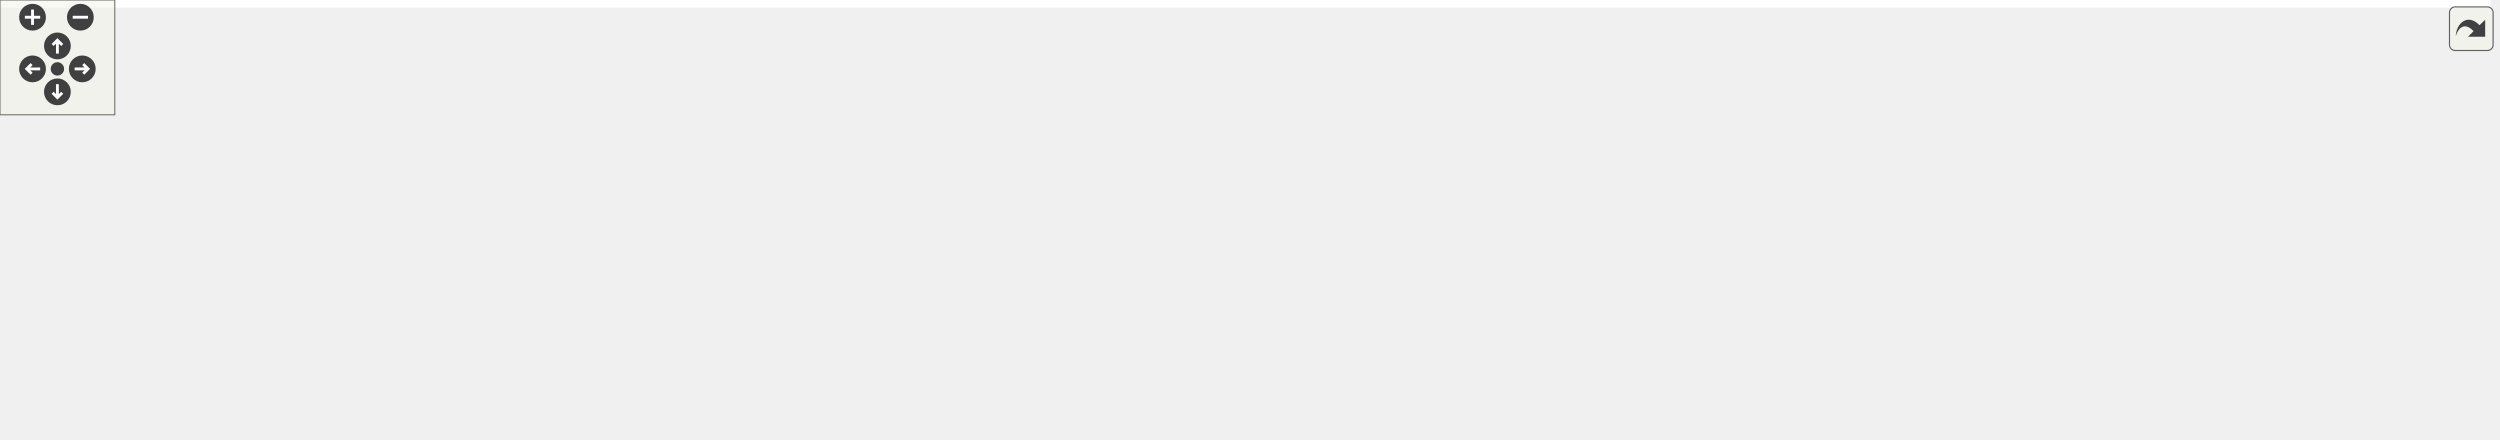
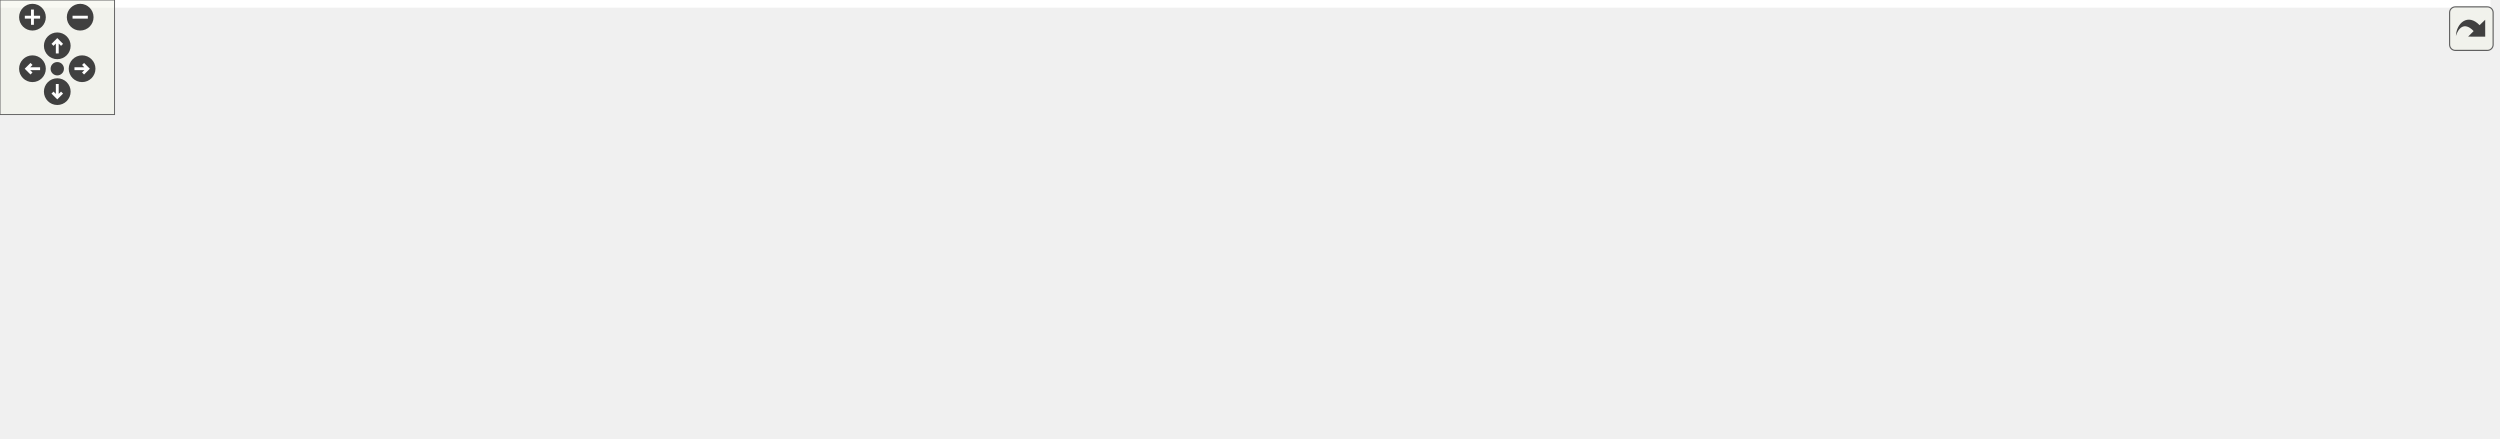
<svg xmlns="http://www.w3.org/2000/svg" xmlns:xlink="http://www.w3.org/1999/xlink" id="main" version="1.1" xml:space="preserve">
  <style type="text/css">
.edge:hover path { stroke: red; }
.edge:hover polygon { stroke: red; fill: red; }
</style>
  <defs>
    <circle id="rim" cx="0" cy="0" r="7" />
    <circle id="rim2" cx="0" cy="0" r="3.5" />
    <g id="zoomPlus">
      <use xlink:href="#rim" fill="#404040">
        <set attributeName="fill" to="#808080" begin="zoomplus.mouseover" end="zoomplus.mouseout" />
      </use>
      <path d="M-4,0h8M0,-4v8" fill="none" stroke="white" stroke-width="1.5" pointer-events="none" />
    </g>
    <g id="zoomMin">
      <use xlink:href="#rim" fill="#404040">
        <set attributeName="fill" to="#808080" begin="zoomminus.mouseover" end="zoomminus.mouseout" />
      </use>
      <path d="M-4,0h8" fill="none" stroke="white" stroke-width="1.5" pointer-events="none" />
    </g>
    <g id="dirArrow">
      <path fill="none" stroke="white" stroke-width="1.5" d="M0,-3.0v7 M-2.5,-0.5L0,-3.0L2.5,-0.5" />
    </g>
    <g id="resetDef">
      <use xlink:href="#rim2" fill="#404040">
        <set attributeName="fill" to="#808080" begin="reset.mouseover" end="reset.mouseout" />
      </use>
    </g>
  </defs>
  <svg id="graph" class="graph">
    <g id="viewport">
-       <polygon fill="white" stroke="transparent" points="-4,4 -4,-169 1301.5,-169 1301.5,4 -4,4" />
+       <polygon fill="white" stroke="transparent" points="-4,4 -4,-169 1304.5,-169 1304.5,4 -4,4" />
      <g id="node1" class="node">
        <g id="a_node1">
          <a xlink:title=" ">
            <polygon fill="#bfbfbf" stroke="black" points="435.5,-134.5 435.5,-164.5 532.5,-164.5 532.5,-134.5 435.5,-134.5" />
            <text text-anchor="start" x="443.5" y="-152.5" font-family="Helvetica,sans-Serif" font-size="10.00">include/f/f_pc/f_pc</text>
            <text text-anchor="middle" x="484" y="-141.5" font-family="Helvetica,sans-Serif" font-size="10.00">_executor.h</text>
          </a>
        </g>
      </g>
      <g id="node2" class="node">
        <g id="a_node2">
          <a xlink:href="f__op__overlap__mng_8cpp.html" target="_top" xlink:title=" ">
            <polygon fill="white" stroke="black" points="0,-67.5 0,-97.5 116,-97.5 116,-67.5 0,-67.5" />
            <text text-anchor="start" x="8" y="-85.5" font-family="Helvetica,sans-Serif" font-size="10.00">src/f/f_op/f_op_overlap</text>
            <text text-anchor="middle" x="58" y="-74.5" font-family="Helvetica,sans-Serif" font-size="10.00">_mng.cpp</text>
          </a>
        </g>
      </g>
      <g id="edge1" class="edge">
        <path fill="none" stroke="midnightblue" d="M425.21,-141.57C353.93,-132.87 230.27,-116.77 125,-98 122.07,-97.48 119.07,-96.92 116.05,-96.34" />
        <polygon fill="midnightblue" stroke="midnightblue" points="424.99,-145.07 435.33,-142.8 425.83,-138.12 424.99,-145.07" />
      </g>
      <g id="node3" class="node">
        <g id="a_node3">
          <a xlink:href="f__pc__create__req_8cpp.html" target="_top" xlink:title=" ">
            <polygon fill="white" stroke="black" points="134,-67.5 134,-97.5 246,-97.5 246,-67.5 134,-67.5" />
            <text text-anchor="start" x="142" y="-85.5" font-family="Helvetica,sans-Serif" font-size="10.00">src/f/f_pc/f_pc_create</text>
            <text text-anchor="middle" x="190" y="-74.5" font-family="Helvetica,sans-Serif" font-size="10.00">_req.cpp</text>
          </a>
        </g>
      </g>
      <g id="edge2" class="edge">
        <path fill="none" stroke="midnightblue" d="M425.45,-135.63C379.17,-125.45 312.95,-110.85 255,-98 252.07,-97.35 249.06,-96.68 246.02,-96.01" />
        <polygon fill="midnightblue" stroke="midnightblue" points="424.78,-139.07 435.3,-137.8 426.29,-132.23 424.78,-139.07" />
      </g>
      <g id="node4" class="node">
        <g id="a_node4">
          <a xlink:href="f__pc__deletor_8cpp.html" target="_top" xlink:title=" ">
            <polygon fill="white" stroke="black" points="264,-73 264,-92 396,-92 396,-73 264,-73" />
            <text text-anchor="middle" x="330" y="-80" font-family="Helvetica,sans-Serif" font-size="10.00">src/f/f_pc/f_pc_deletor.cpp</text>
          </a>
        </g>
      </g>
      <g id="edge3" class="edge">
        <path fill="none" stroke="midnightblue" d="M441.26,-130.46C411.5,-117.9 373.18,-101.72 350.16,-92.01" />
        <polygon fill="midnightblue" stroke="midnightblue" points="440.01,-133.73 450.58,-134.4 442.73,-127.28 440.01,-133.73" />
      </g>
      <g id="node5" class="node">
        <g id="a_node5">
          <a xlink:href="f__pc__executor_8cpp.html" target="_top" xlink:title=" ">
            <polygon fill="white" stroke="black" points="414,-73 414,-92 554,-92 554,-73 414,-73" />
            <text text-anchor="middle" x="484" y="-80" font-family="Helvetica,sans-Serif" font-size="10.00">src/f/f_pc/f_pc_executor.cpp</text>
          </a>
        </g>
      </g>
      <g id="edge4" class="edge">
        <path fill="none" stroke="midnightblue" d="M484,-124.25C484,-113.02 484,-100.38 484,-92.19" />
        <polygon fill="midnightblue" stroke="midnightblue" points="480.5,-124.4 484,-134.4 487.5,-124.4 480.5,-124.4" />
      </g>
      <g id="node6" class="node">
        <g id="a_node6">
          <a xlink:href="f__pc__manager_8cpp.html" target="_top" xlink:title=" ">
            <polygon fill="white" stroke="black" points="572,-73 572,-92 712,-92 712,-73 572,-73" />
            <text text-anchor="middle" x="642" y="-80" font-family="Helvetica,sans-Serif" font-size="10.00">src/f/f_pc/f_pc_manager.cpp</text>
          </a>
        </g>
      </g>
      <g id="edge5" class="edge">
        <path fill="none" stroke="midnightblue" d="M527.85,-130.46C558.38,-117.9 597.7,-101.72 621.32,-92.01" />
        <polygon fill="midnightblue" stroke="midnightblue" points="526.2,-127.35 518.28,-134.4 528.86,-133.83 526.2,-127.35" />
      </g>
      <g id="node7" class="node">
        <g id="a_node7">
          <a xlink:href="f__pc__node__req_8cpp.html" target="_top" xlink:title=" ">
            <polygon fill="white" stroke="black" points="730,-67.5 730,-97.5 836,-97.5 836,-67.5 730,-67.5" />
            <text text-anchor="start" x="738" y="-85.5" font-family="Helvetica,sans-Serif" font-size="10.00">src/f/f_pc/f_pc_node</text>
            <text text-anchor="middle" x="783" y="-74.5" font-family="Helvetica,sans-Serif" font-size="10.00">_req.cpp</text>
          </a>
        </g>
      </g>
      <g id="edge6" class="edge">
        <path fill="none" stroke="midnightblue" d="M542.53,-136.36C590.54,-126.33 660.25,-111.58 721,-98 723.91,-97.35 726.9,-96.67 729.92,-95.99" />
        <polygon fill="midnightblue" stroke="midnightblue" points="541.7,-132.96 532.63,-138.43 543.13,-139.81 541.7,-132.96" />
      </g>
      <g id="node8" class="node">
        <g id="a_node8">
          <a xlink:href="f__op__actor__mng_8h.html" target="_top" xlink:title=" ">
            <polygon fill="white" stroke="black" points="853.5,-67.5 853.5,-97.5 950.5,-97.5 950.5,-67.5 853.5,-67.5" />
            <text text-anchor="start" x="861.5" y="-85.5" font-family="Helvetica,sans-Serif" font-size="10.00">include/f/f_op/f_op</text>
            <text text-anchor="middle" x="902" y="-74.5" font-family="Helvetica,sans-Serif" font-size="10.00">_actor_mng.h</text>
          </a>
        </g>
      </g>
      <g id="edge7" class="edge">
        <path fill="none" stroke="midnightblue" d="M542.94,-142.27C614.69,-134.23 739.35,-118.76 845,-98 847.71,-97.47 850.47,-96.89 853.26,-96.27" />
        <polygon fill="midnightblue" stroke="midnightblue" points="542.3,-138.82 532.75,-143.41 543.07,-145.78 542.3,-138.82" />
      </g>
      <g id="node9" class="node">
        <g id="a_node9">
          <a xlink:href="d__attention_8cpp.html" target="_top" xlink:title=" ">
-             <polygon fill="white" stroke="black" points="547.5,-6 547.5,-25 654.5,-25 654.5,-6 547.5,-6" />
-             <text text-anchor="middle" x="601" y="-13" font-family="Helvetica,sans-Serif" font-size="10.00">src/d/d_attention.cpp</text>
+             <polygon fill="white" stroke="black" points="550.5,-6 550.5,-25 657.5,-25 657.5,-6 550.5,-6" />
+             <text text-anchor="middle" x="604" y="-13" font-family="Helvetica,sans-Serif" font-size="10.00">src/d/d_attention.cpp</text>
          </a>
        </g>
      </g>
      <g id="edge8" class="edge">
-         <path fill="none" stroke="midnightblue" d="M843.14,-66.64C762.84,-48.77 740.45,-47.71 663,-31 654.46,-29.16 645.29,-27.07 636.69,-25.07" />
-         <polygon fill="midnightblue" stroke="midnightblue" points="842.7,-70.13 853.22,-68.91 844.23,-63.3 842.7,-70.13" />
+         <path fill="none" stroke="midnightblue" d="M843.28,-66.67C764.18,-48.91 742.2,-47.57 666,-31 657.47,-29.14 648.3,-27.05 639.69,-25.05" />
+         <polygon fill="midnightblue" stroke="midnightblue" points="842.7,-70.12 853.22,-68.92 844.24,-63.3 842.7,-70.12" />
      </g>
      <g id="node10" class="node">
        <g id="a_node10">
          <a xlink:href="d__camera_8cpp.html" target="_top" xlink:title=" ">
-             <polygon fill="white" stroke="black" points="672,-6 672,-25 774,-25 774,-6 672,-6" />
-             <text text-anchor="middle" x="723" y="-13" font-family="Helvetica,sans-Serif" font-size="10.00">src/d/d_camera.cpp</text>
+             <polygon fill="white" stroke="black" points="675,-6 675,-25 777,-25 777,-6 675,-6" />
+             <text text-anchor="middle" x="726" y="-13" font-family="Helvetica,sans-Serif" font-size="10.00">src/d/d_camera.cpp</text>
          </a>
        </g>
      </g>
      <g id="edge9" class="edge">
-         <path fill="none" stroke="midnightblue" d="M853.66,-63.95C818.89,-51.32 773.53,-34.85 746.43,-25.01" />
-         <polygon fill="midnightblue" stroke="midnightblue" points="852.57,-67.27 863.16,-67.4 854.95,-60.69 852.57,-67.27" />
+         <path fill="none" stroke="midnightblue" d="M854.03,-63.78C819.9,-51.18 775.57,-34.81 749.03,-25.01" />
+         <polygon fill="midnightblue" stroke="midnightblue" points="853.22,-67.21 863.81,-67.4 855.64,-60.65 853.22,-67.21" />
      </g>
      <g id="node11" class="node">
        <g id="a_node11">
          <a xlink:href="d__stage_8cpp.html" target="_top" xlink:title=" ">
-             <polygon fill="white" stroke="black" points="792,-6 792,-25 886,-25 886,-6 792,-6" />
-             <text text-anchor="middle" x="839" y="-13" font-family="Helvetica,sans-Serif" font-size="10.00">src/d/d_stage.cpp</text>
+             <polygon fill="white" stroke="black" points="795,-6 795,-25 889,-25 889,-6 795,-6" />
+             <text text-anchor="middle" x="842" y="-13" font-family="Helvetica,sans-Serif" font-size="10.00">src/d/d_stage.cpp</text>
          </a>
        </g>
      </g>
      <g id="edge10" class="edge">
-         <path fill="none" stroke="midnightblue" d="M881.16,-60C869.66,-48.13 856.01,-34.05 847.43,-25.19" />
-         <polygon fill="midnightblue" stroke="midnightblue" points="878.86,-62.65 888.33,-67.4 883.88,-57.78 878.86,-62.65" />
+         <path fill="none" stroke="midnightblue" d="M882.15,-60C871.2,-48.13 858.2,-34.05 850.03,-25.19" />
+         <polygon fill="midnightblue" stroke="midnightblue" points="879.63,-62.42 888.98,-67.4 884.77,-57.67 879.63,-62.42" />
      </g>
      <g id="node12" class="node">
        <g id="a_node12">
-           <a xlink:href="d__a__alink_8cpp.html" target="_top" xlink:title=" ">
-             <polygon fill="white" stroke="black" points="904.5,-6 904.5,-25 1023.5,-25 1023.5,-6 904.5,-6" />
-             <text text-anchor="middle" x="964" y="-13" font-family="Helvetica,sans-Serif" font-size="10.00">src/d/d_a/d_a_alink.cpp</text>
+           <a xlink:href="f__op__actor__mng_8cpp.html" target="_top" xlink:title=" ">
+             <polygon fill="white" stroke="black" points="907.5,-0.5 907.5,-30.5 1014.5,-30.5 1014.5,-0.5 907.5,-0.5" />
+             <text text-anchor="start" x="915.5" y="-18.5" font-family="Helvetica,sans-Serif" font-size="10.00">src/f/f_op/f_op_actor</text>
+             <text text-anchor="middle" x="961" y="-7.5" font-family="Helvetica,sans-Serif" font-size="10.00">_mng.cpp</text>
          </a>
        </g>
      </g>
      <g id="edge11" class="edge">
-         <path fill="none" stroke="midnightblue" d="M922.51,-60C933.83,-48.13 947.26,-34.05 955.71,-25.19" />
-         <polygon fill="midnightblue" stroke="midnightblue" points="919.82,-57.74 915.45,-67.4 924.89,-62.58 919.82,-57.74" />
+         <path fill="none" stroke="midnightblue" d="M921.75,-59.74C930.48,-50.12 940.5,-39.09 948.22,-30.58" />
+         <polygon fill="midnightblue" stroke="midnightblue" points="918.93,-57.64 914.8,-67.4 924.11,-62.34 918.93,-57.64" />
      </g>
      <g id="node13" class="node">
        <g id="a_node13">
-           <a xlink:href="f__op__actor__mng_8cpp.html" target="_top" xlink:title=" ">
-             <polygon fill="white" stroke="black" points="1041.5,-0.5 1041.5,-30.5 1148.5,-30.5 1148.5,-0.5 1041.5,-0.5" />
-             <text text-anchor="start" x="1049.5" y="-18.5" font-family="Helvetica,sans-Serif" font-size="10.00">src/f/f_op/f_op_actor</text>
-             <text text-anchor="middle" x="1095" y="-7.5" font-family="Helvetica,sans-Serif" font-size="10.00">_mng.cpp</text>
+           <a xlink:href="d__a__alink_8cpp.html" target="_top" xlink:title=" ">
+             <polygon fill="white" stroke="black" points="1032.5,-6 1032.5,-25 1151.5,-25 1151.5,-6 1032.5,-6" />
+             <text text-anchor="middle" x="1092" y="-13" font-family="Helvetica,sans-Serif" font-size="10.00">src/d/d_a/d_a_alink.cpp</text>
          </a>
        </g>
      </g>
      <g id="edge12" class="edge">
-         <path fill="none" stroke="midnightblue" d="M953.69,-64.09C984.84,-53.6 1024.01,-40.41 1053.2,-30.58" />
-         <polygon fill="midnightblue" stroke="midnightblue" points="952.24,-60.89 943.88,-67.4 954.47,-67.52 952.24,-60.89" />
+         <path fill="none" stroke="midnightblue" d="M952.84,-64.11C989.8,-51.46 1038.24,-34.89 1067.13,-25.01" />
+         <polygon fill="midnightblue" stroke="midnightblue" points="951.56,-60.85 943.23,-67.4 953.82,-67.47 951.56,-60.85" />
      </g>
      <g id="node14" class="node">
        <g id="a_node14">
          <a xlink:href="m__Do__main_8cpp.html" target="_top" xlink:title=" ">
-             <polygon fill="white" stroke="black" points="1166.5,-6 1166.5,-25 1297.5,-25 1297.5,-6 1166.5,-6" />
-             <text text-anchor="middle" x="1232" y="-13" font-family="Helvetica,sans-Serif" font-size="10.00">src/m_Do/m_Do_main.cpp</text>
+             <polygon fill="white" stroke="black" points="1169.5,-6 1169.5,-25 1300.5,-25 1300.5,-6 1169.5,-6" />
+             <text text-anchor="middle" x="1235" y="-13" font-family="Helvetica,sans-Serif" font-size="10.00">src/m_Do/m_Do_main.cpp</text>
          </a>
        </g>
      </g>
      <g id="edge13" class="edge">
-         <path fill="none" stroke="midnightblue" d="M960.84,-69.91C1026.23,-57.03 1130.27,-36.54 1188.64,-25.04" />
-         <polygon fill="midnightblue" stroke="midnightblue" points="959.83,-66.54 950.69,-71.91 961.18,-73.41 959.83,-66.54" />
+         <path fill="none" stroke="midnightblue" d="M960.83,-70.05C1013.33,-59.82 1092.29,-44.43 1161,-31 1170.89,-29.07 1181.53,-26.98 1191.57,-25.02" />
+         <polygon fill="midnightblue" stroke="midnightblue" points="959.84,-66.67 950.69,-72.02 961.18,-73.54 959.84,-66.67" />
      </g>
    </g>
  </svg>
  <g id="navigator" transform="translate(0 0)" fill="#404254">
    <rect fill="#f2f5e9" fill-opacity="0.5" stroke="#606060" stroke-width=".5" x="0" y="0" width="60" height="60" />
    <use id="zoomplus" xlink:href="#zoomPlus" x="17" y="9" />
    <use id="zoomminus" xlink:href="#zoomMin" x="42" y="9" />
    <use id="reset" xlink:href="#resetDef" x="30" y="36" />
    <g id="arrowUp" xlink:href="#dirArrow" transform="translate(30 24)">
      <use xlink:href="#rim" fill="#404040">
        <set attributeName="fill" to="#808080" begin="arrowUp.mouseover" end="arrowUp.mouseout" />
      </use>
      <path fill="none" stroke="white" stroke-width="1.5" d="M0,-3.0v7 M-2.5,-0.5L0,-3.0L2.5,-0.5" />
    </g>
    <g id="arrowRight" xlink:href="#dirArrow" transform="rotate(90) translate(36 -43)">
      <use xlink:href="#rim" fill="#404040">
        <set attributeName="fill" to="#808080" begin="arrowRight.mouseover" end="arrowRight.mouseout" />
      </use>
      <path fill="none" stroke="white" stroke-width="1.5" d="M0,-3.0v7 M-2.5,-0.5L0,-3.0L2.5,-0.5" />
    </g>
    <g id="arrowDown" xlink:href="#dirArrow" transform="rotate(180) translate(-30 -48)">
      <use xlink:href="#rim" fill="#404040">
        <set attributeName="fill" to="#808080" begin="arrowDown.mouseover" end="arrowDown.mouseout" />
      </use>
      <path fill="none" stroke="white" stroke-width="1.5" d="M0,-3.0v7 M-2.5,-0.5L0,-3.0L2.5,-0.5" />
    </g>
    <g id="arrowLeft" xlink:href="#dirArrow" transform="rotate(270) translate(-36 17)">
      <use xlink:href="#rim" fill="#404040">
        <set attributeName="fill" to="#808080" begin="arrowLeft.mouseover" end="arrowLeft.mouseout" />
      </use>
      <path fill="none" stroke="white" stroke-width="1.5" d="M0,-3.0v7 M-2.5,-0.5L0,-3.0L2.5,-0.5" />
    </g>
  </g>
  <svg viewBox="0 0 15 15" width="100%" height="30px" preserveAspectRatio="xMaxYMin meet">
    <g id="arrow_out" transform="scale(0.3 0.3)">
      <a xlink:href="f__pc__executor_8h__dep__incl_org.svg" target="_base">
        <rect id="button" ry="5" rx="5" y="6" x="6" height="38" width="38" fill="#f2f5e9" fill-opacity="0.5" stroke="#606060" stroke-width="1.0" />
        <path id="arrow" d="M 11.5,31.437 C 11.94,20.098 22.043,11.323 32.159,21.979 L 37.069,17.246 C 37.069,17.246 37.088,32 37.088,32 L 22.16,31.978 C 22.16,31.978 26.998,27.14 26.998,27.14 C 18.529,18.264 13.292,25.23 11.5,31.437 z" style="fill:#404040;" />
      </a>
    </g>
  </svg>
</svg>
